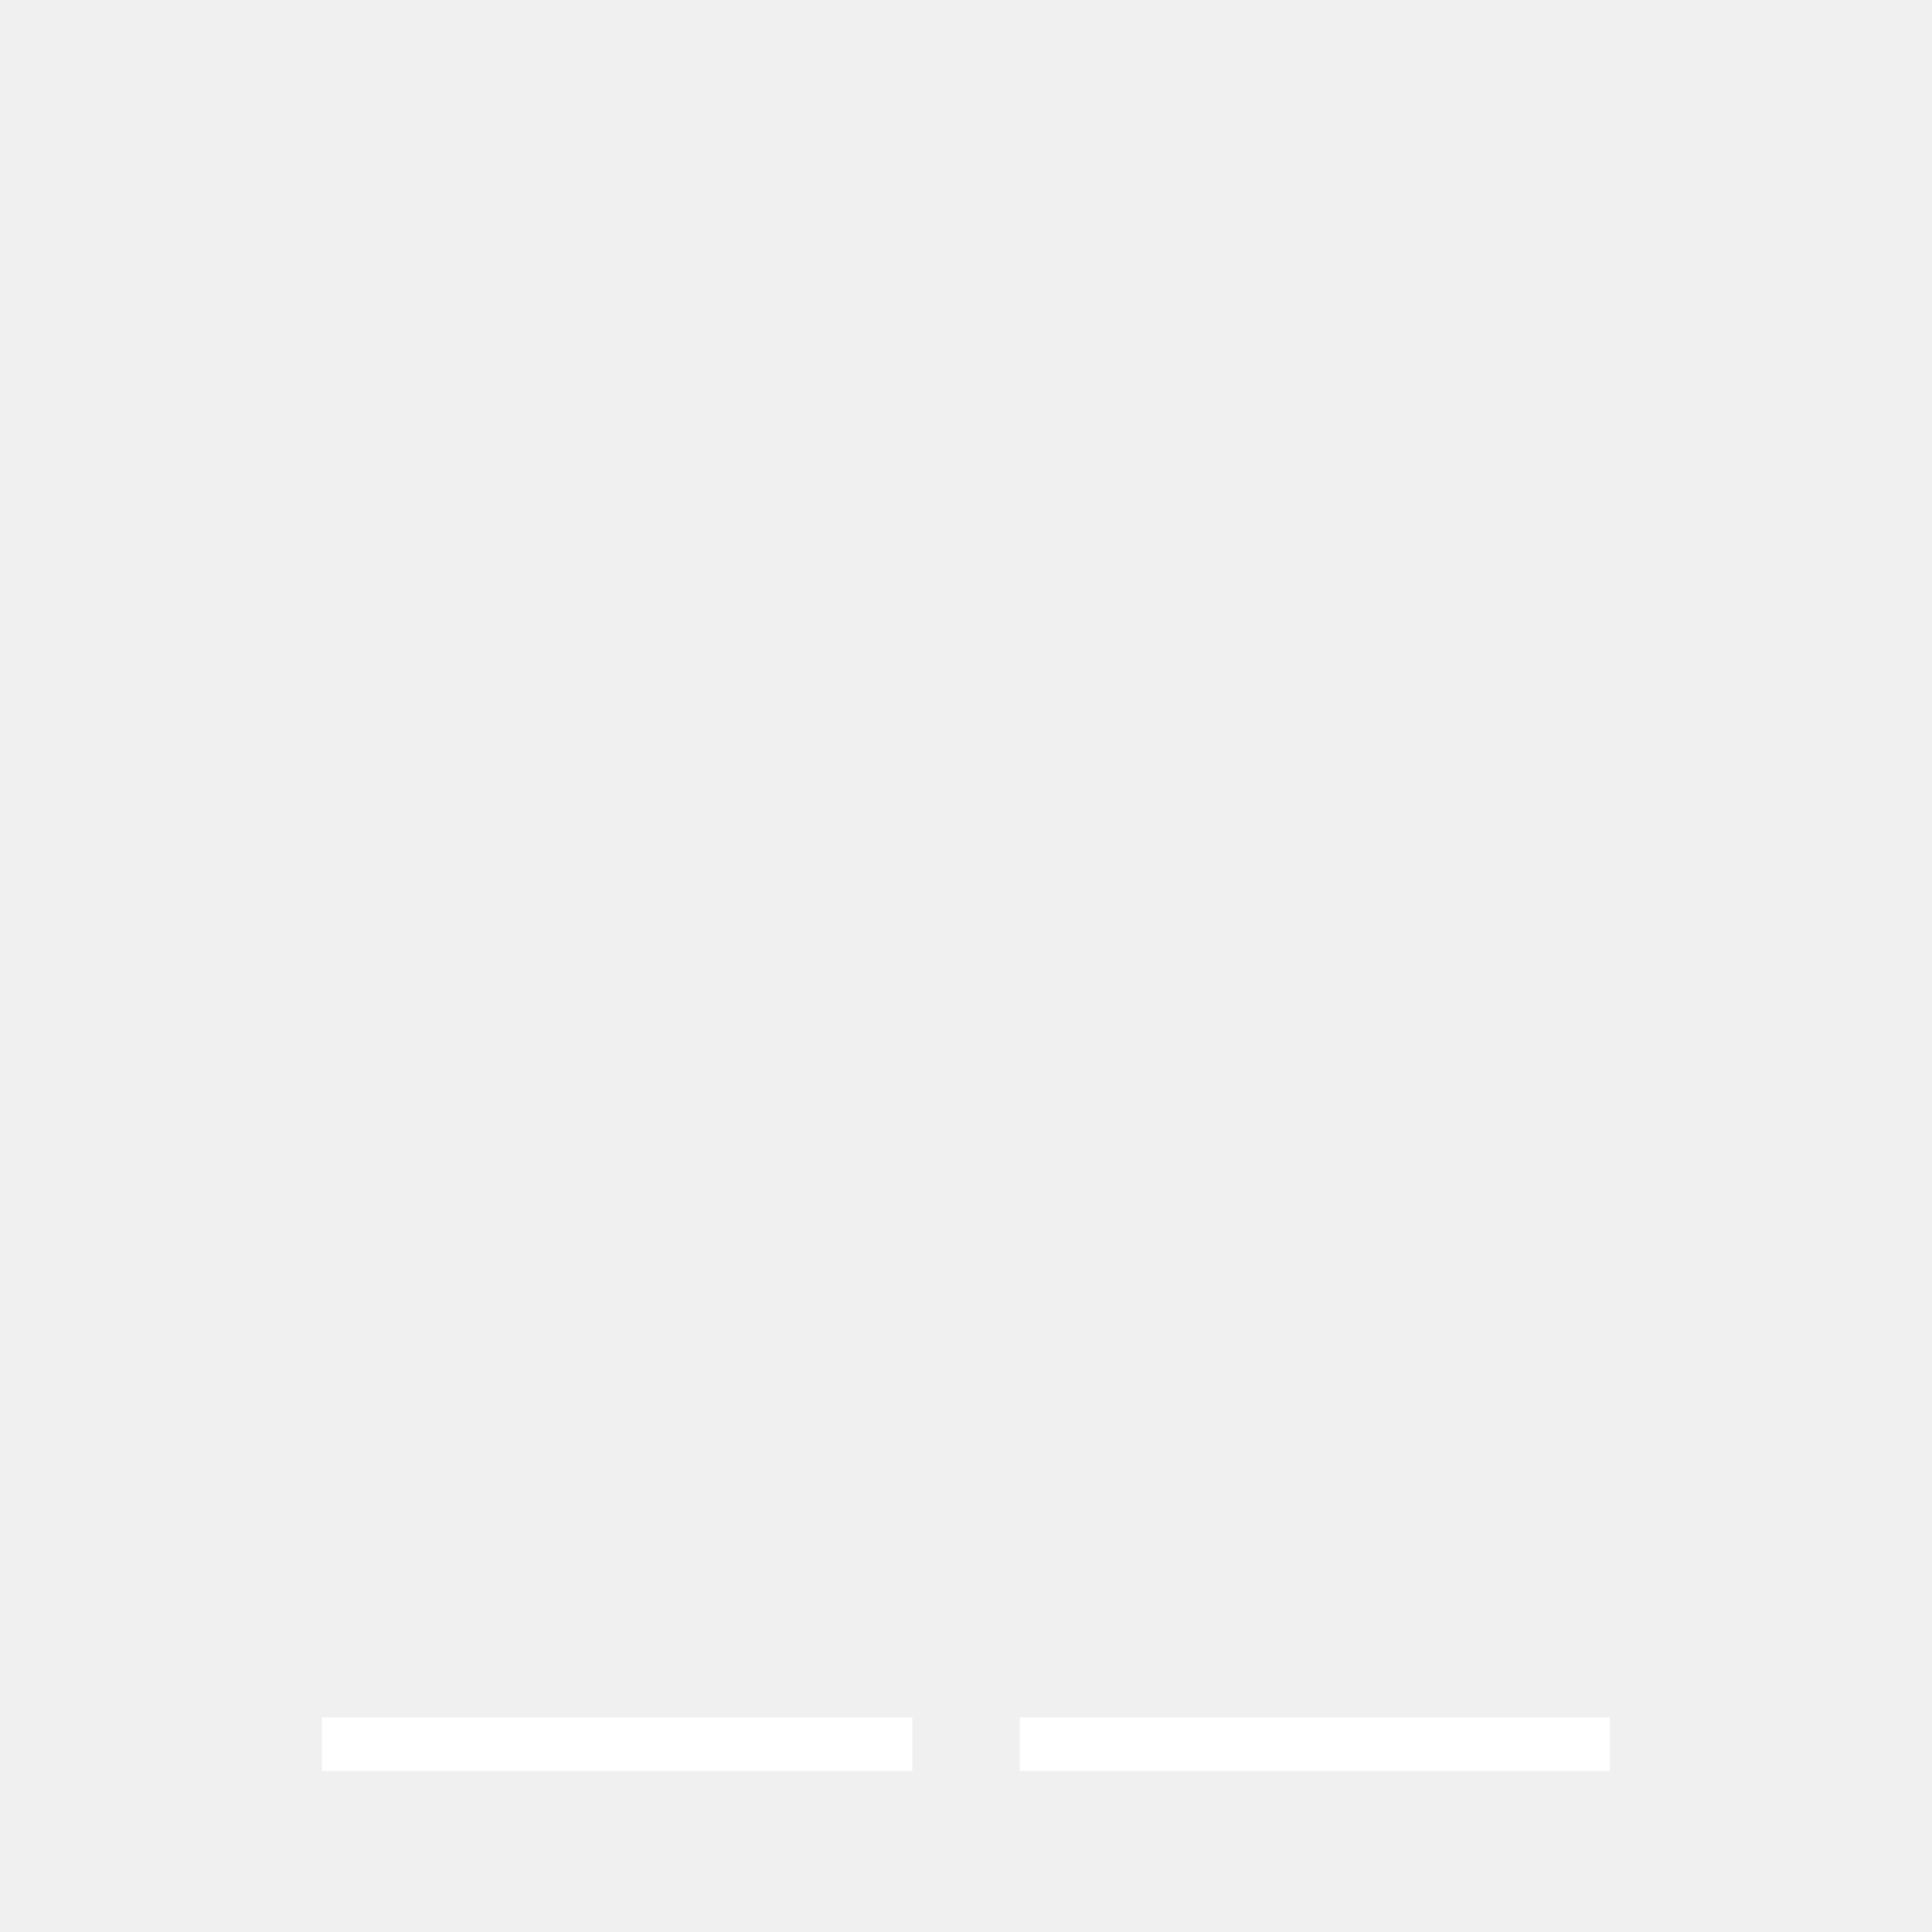
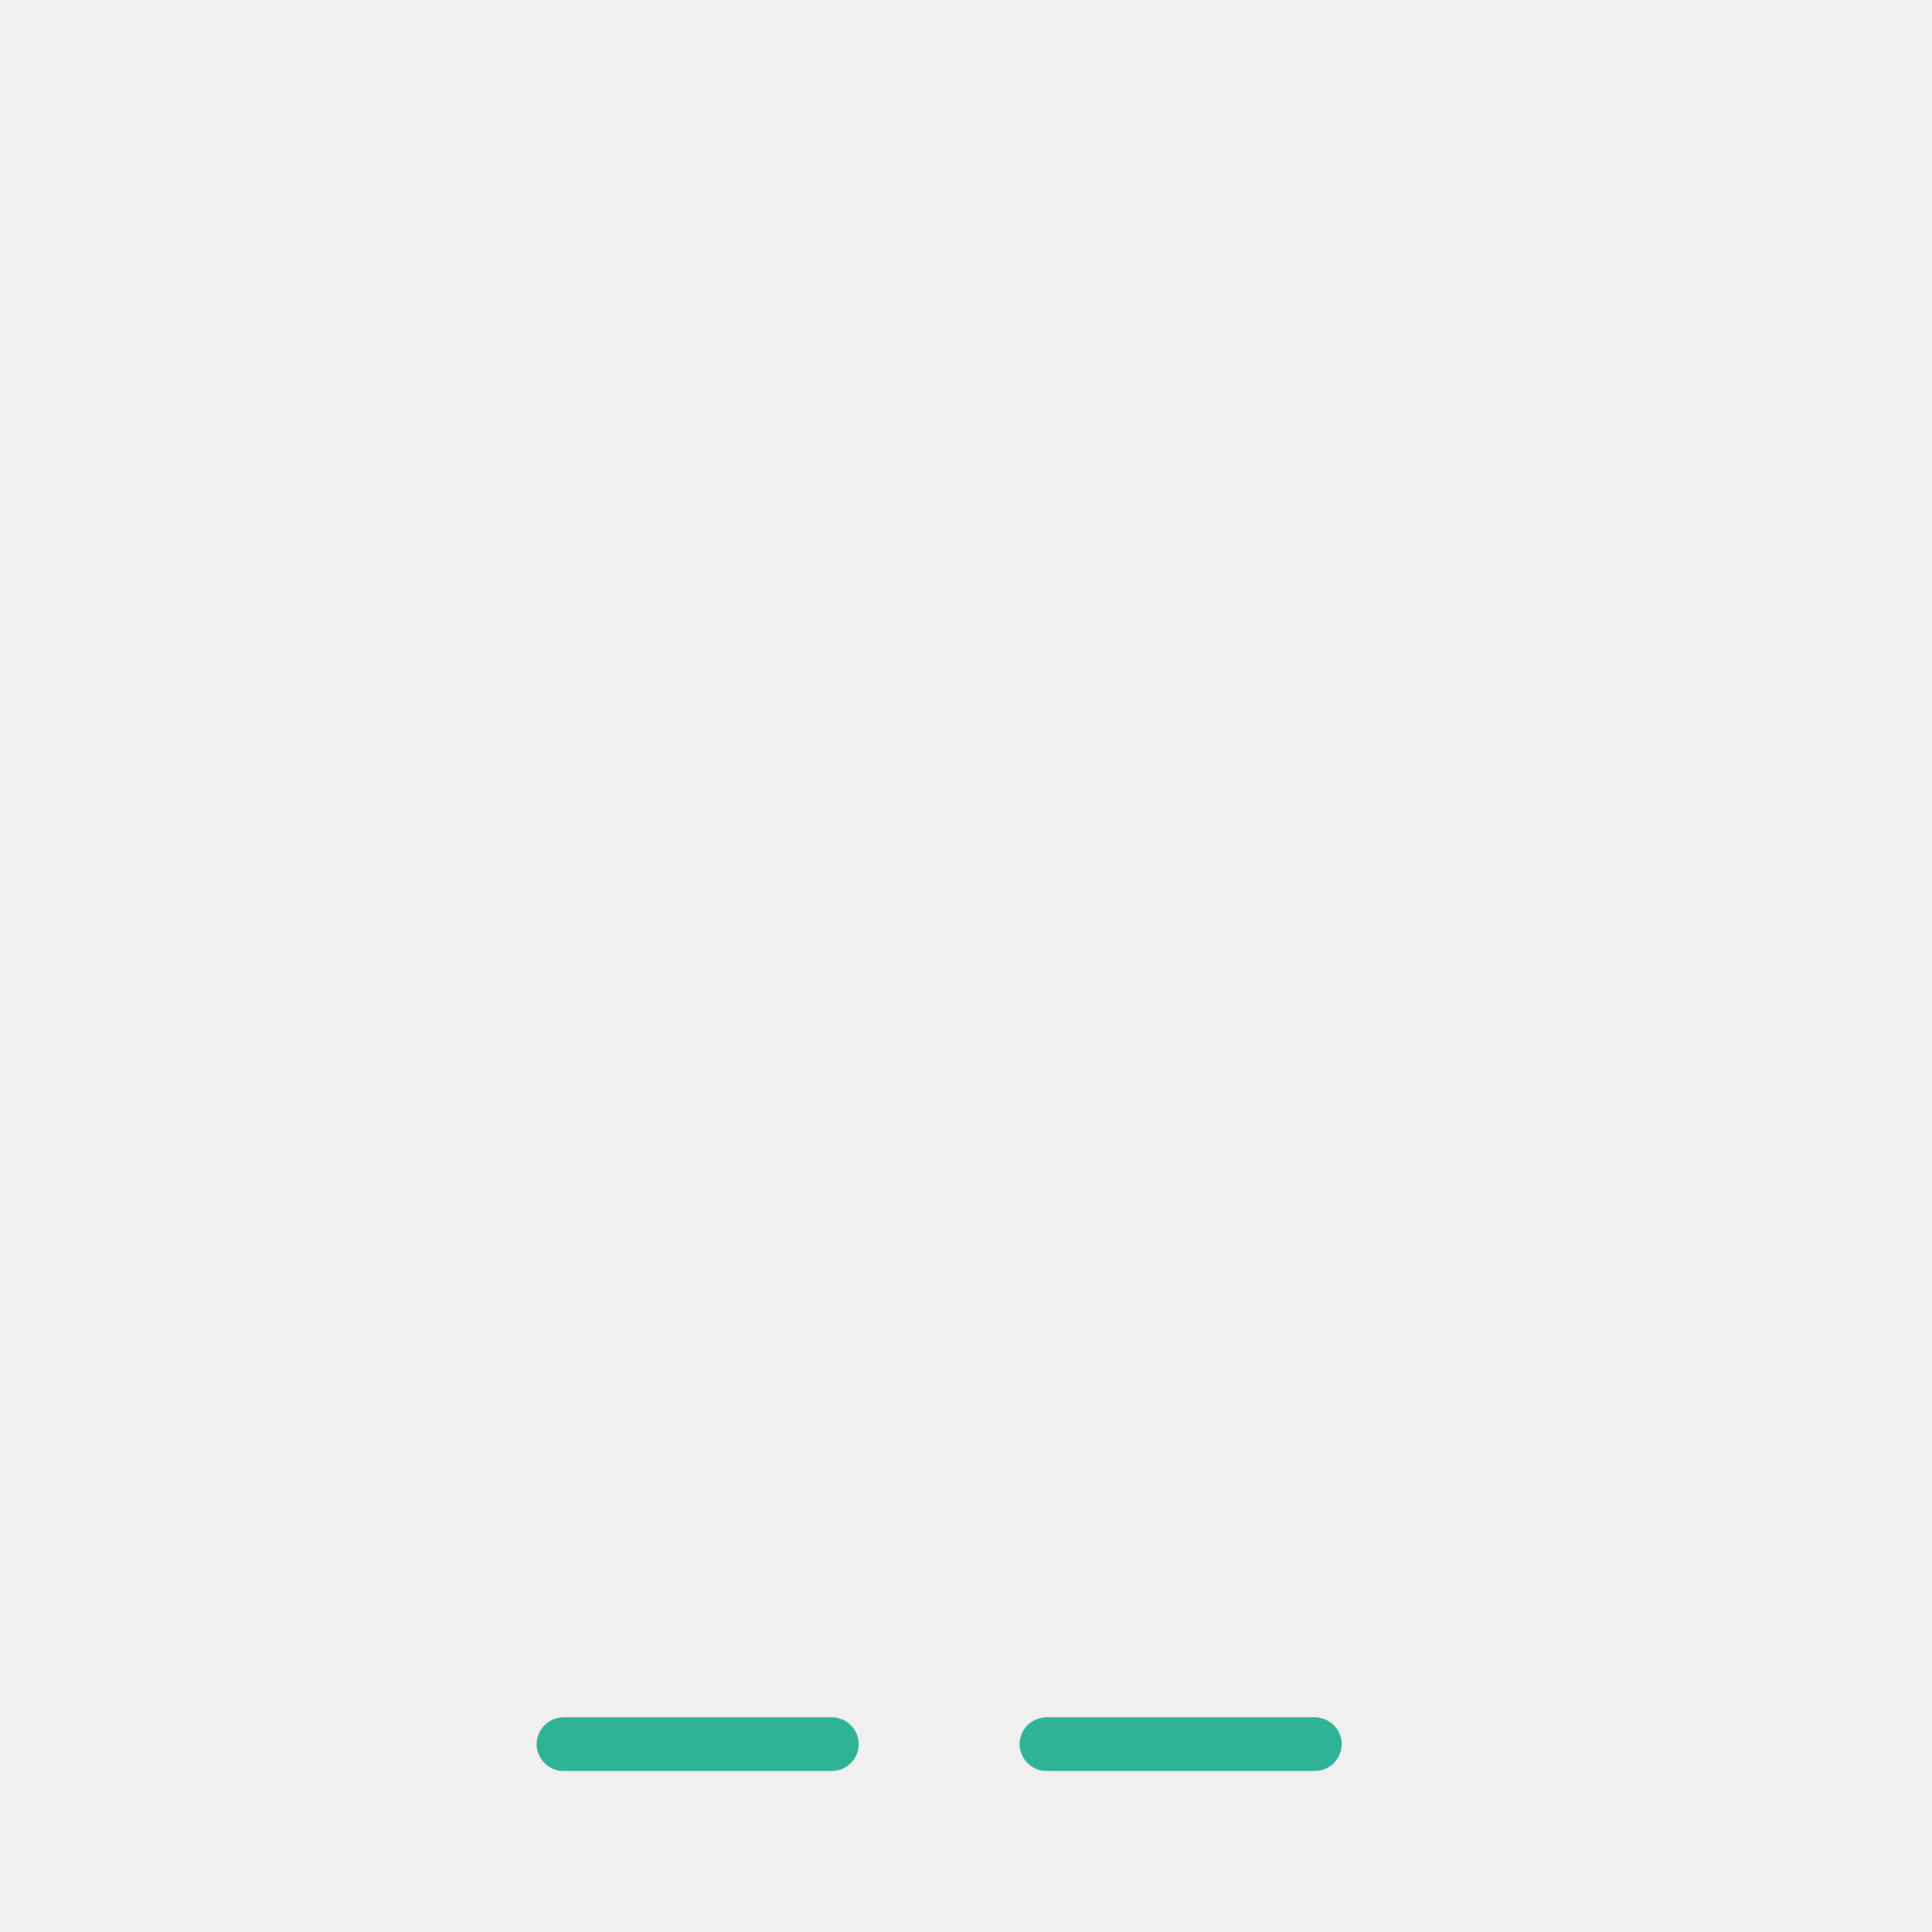
- <svg xmlns="http://www.w3.org/2000/svg" width="72" height="72" viewBox="0 0 72 72" id="svg2" version="1.1">
-   <defs id="defs4" />
-   <rect style="opacity:1;fill:#ffffff;fill-opacity:1;stroke:none;stroke-opacity:1" id="rect3217" width="22" height="2" x="12" y="64" rx="0" ry="2" />
-   <rect ry="2" rx="0" y="64" x="38" height="2" width="22" id="rect3224" style="opacity:1;fill:#ffffff;fill-opacity:1;stroke:none;stroke-opacity:1" />
+ <svg xmlns="http://www.w3.org/2000/svg" width="72" height="72" version="1.1" viewBox="0 0 72 72">
+   <rect x="20" y="64" width="12" height="2" rx="1" ry="2" fill="#2eb398" />
+   <rect x="38" y="64" width="12" height="2" rx="1" ry="2" fill="#2eb398" />
</svg>
